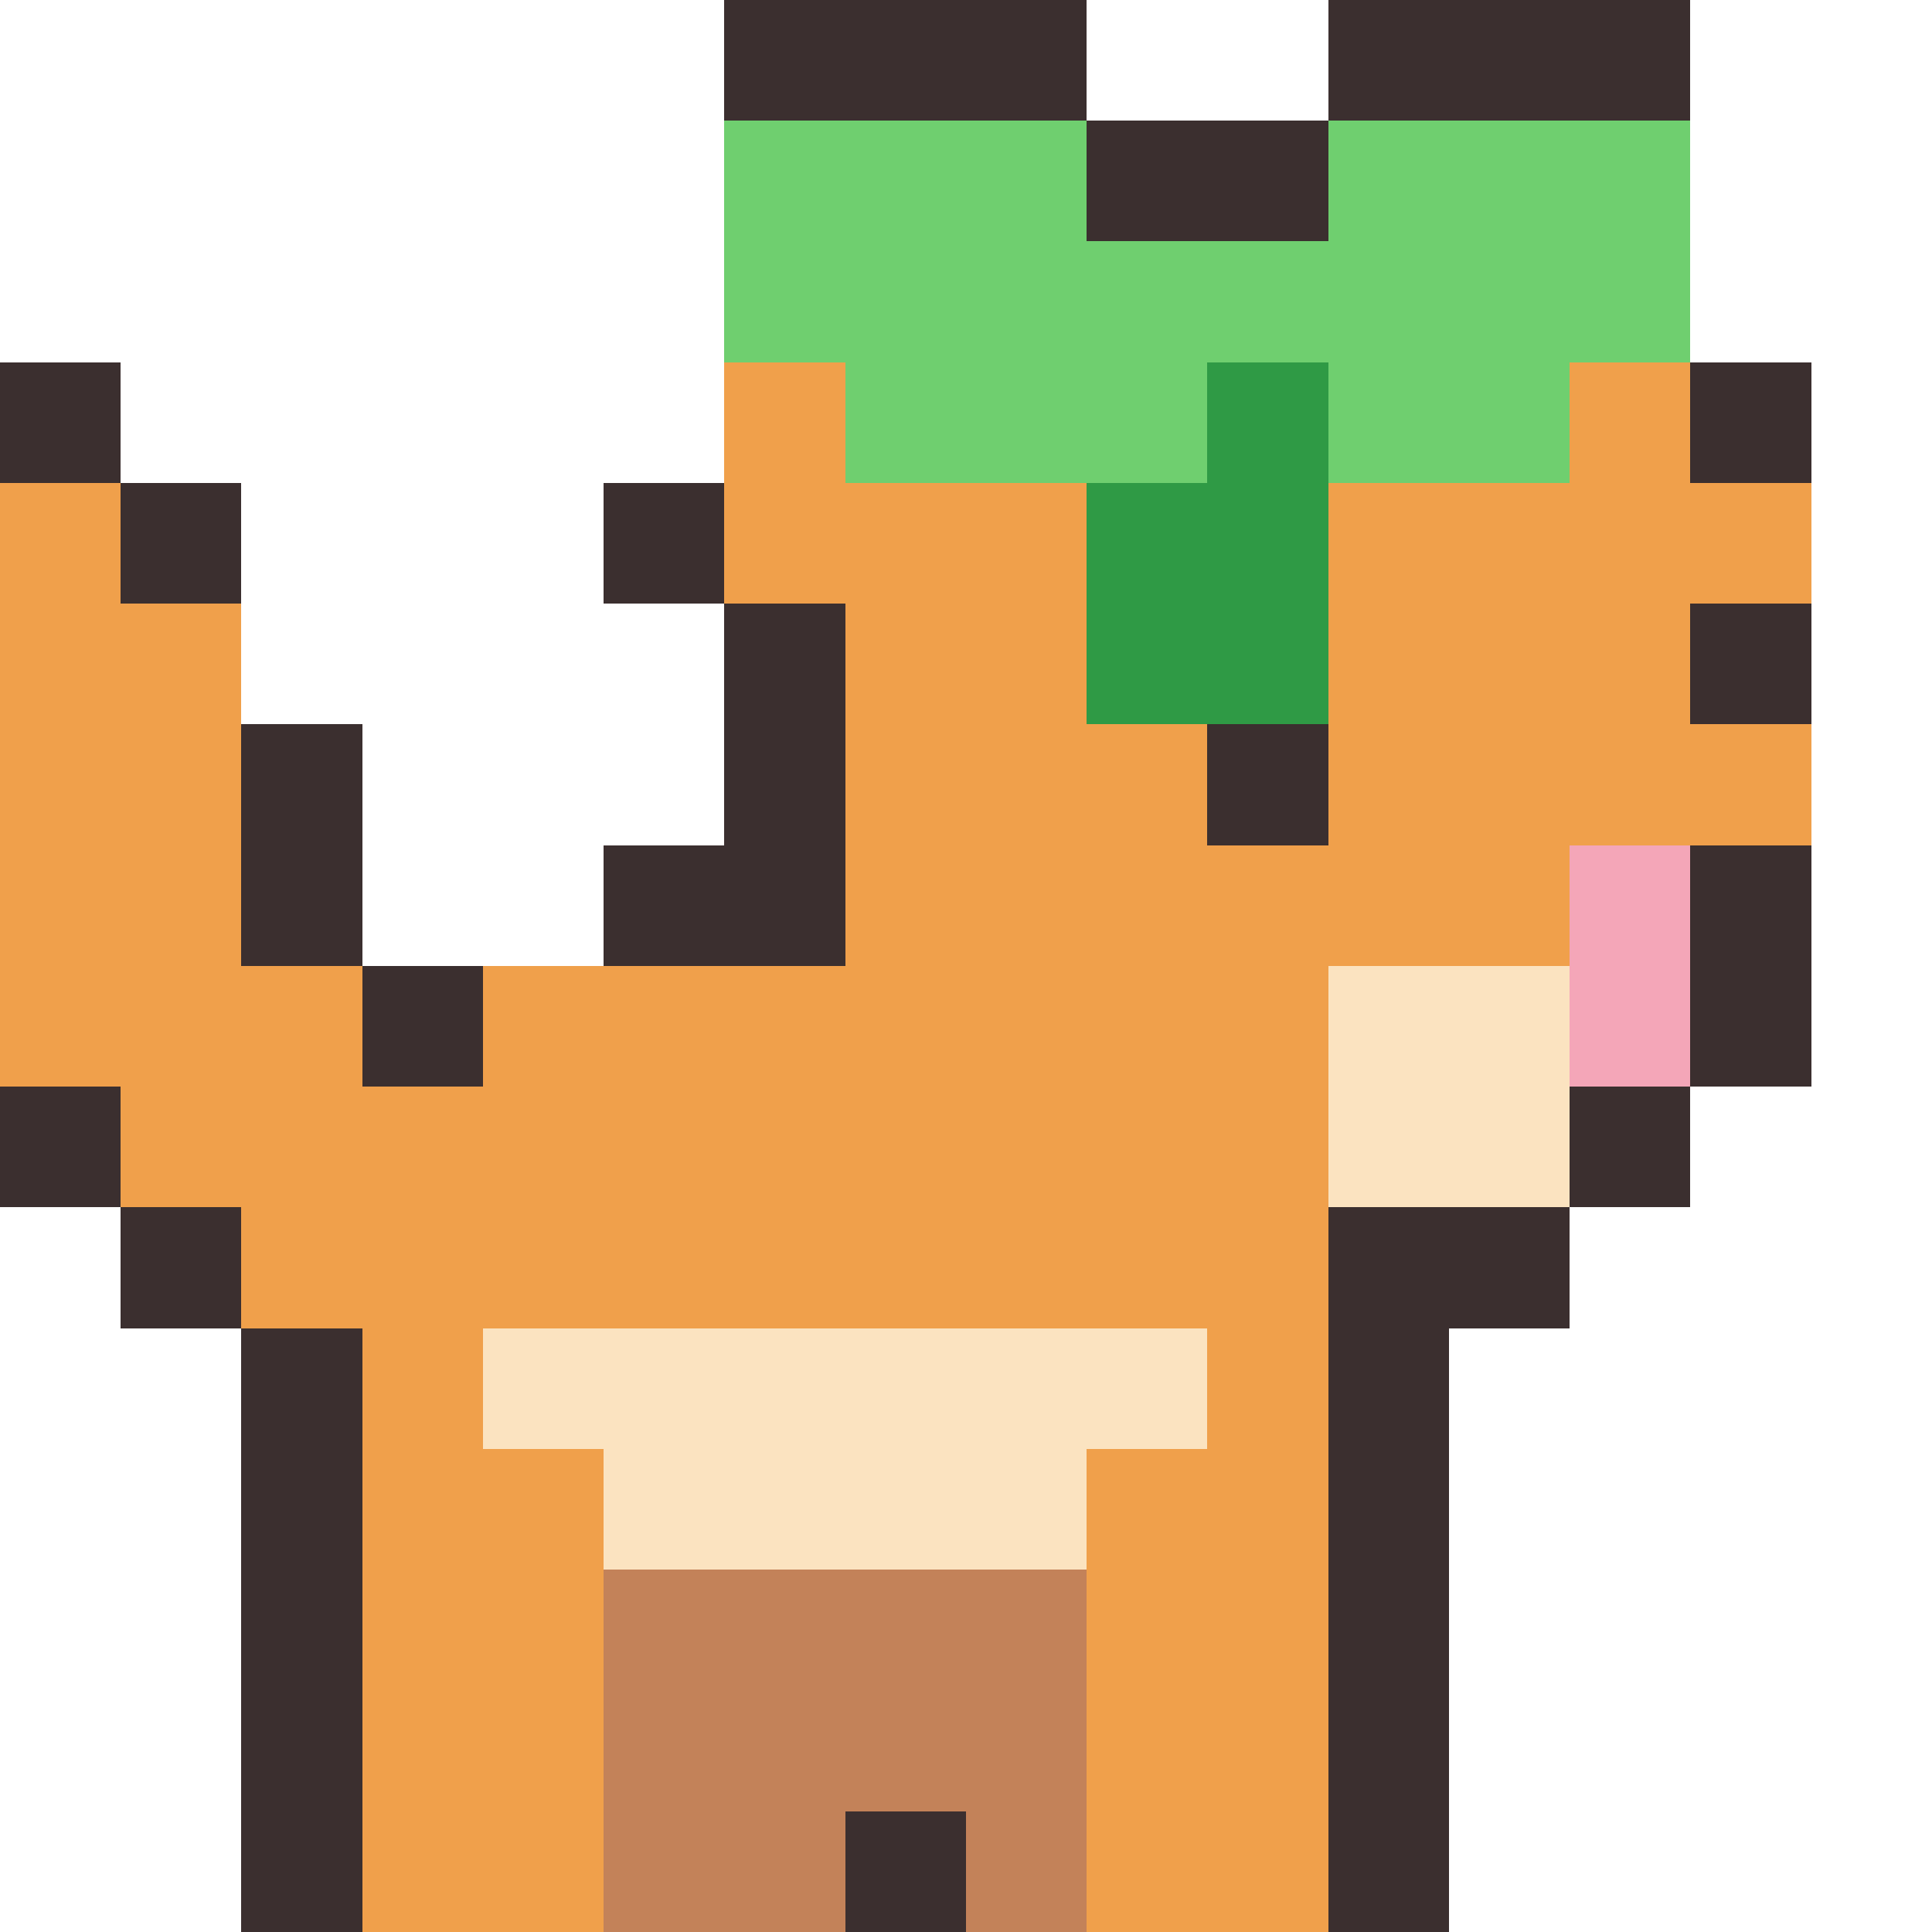
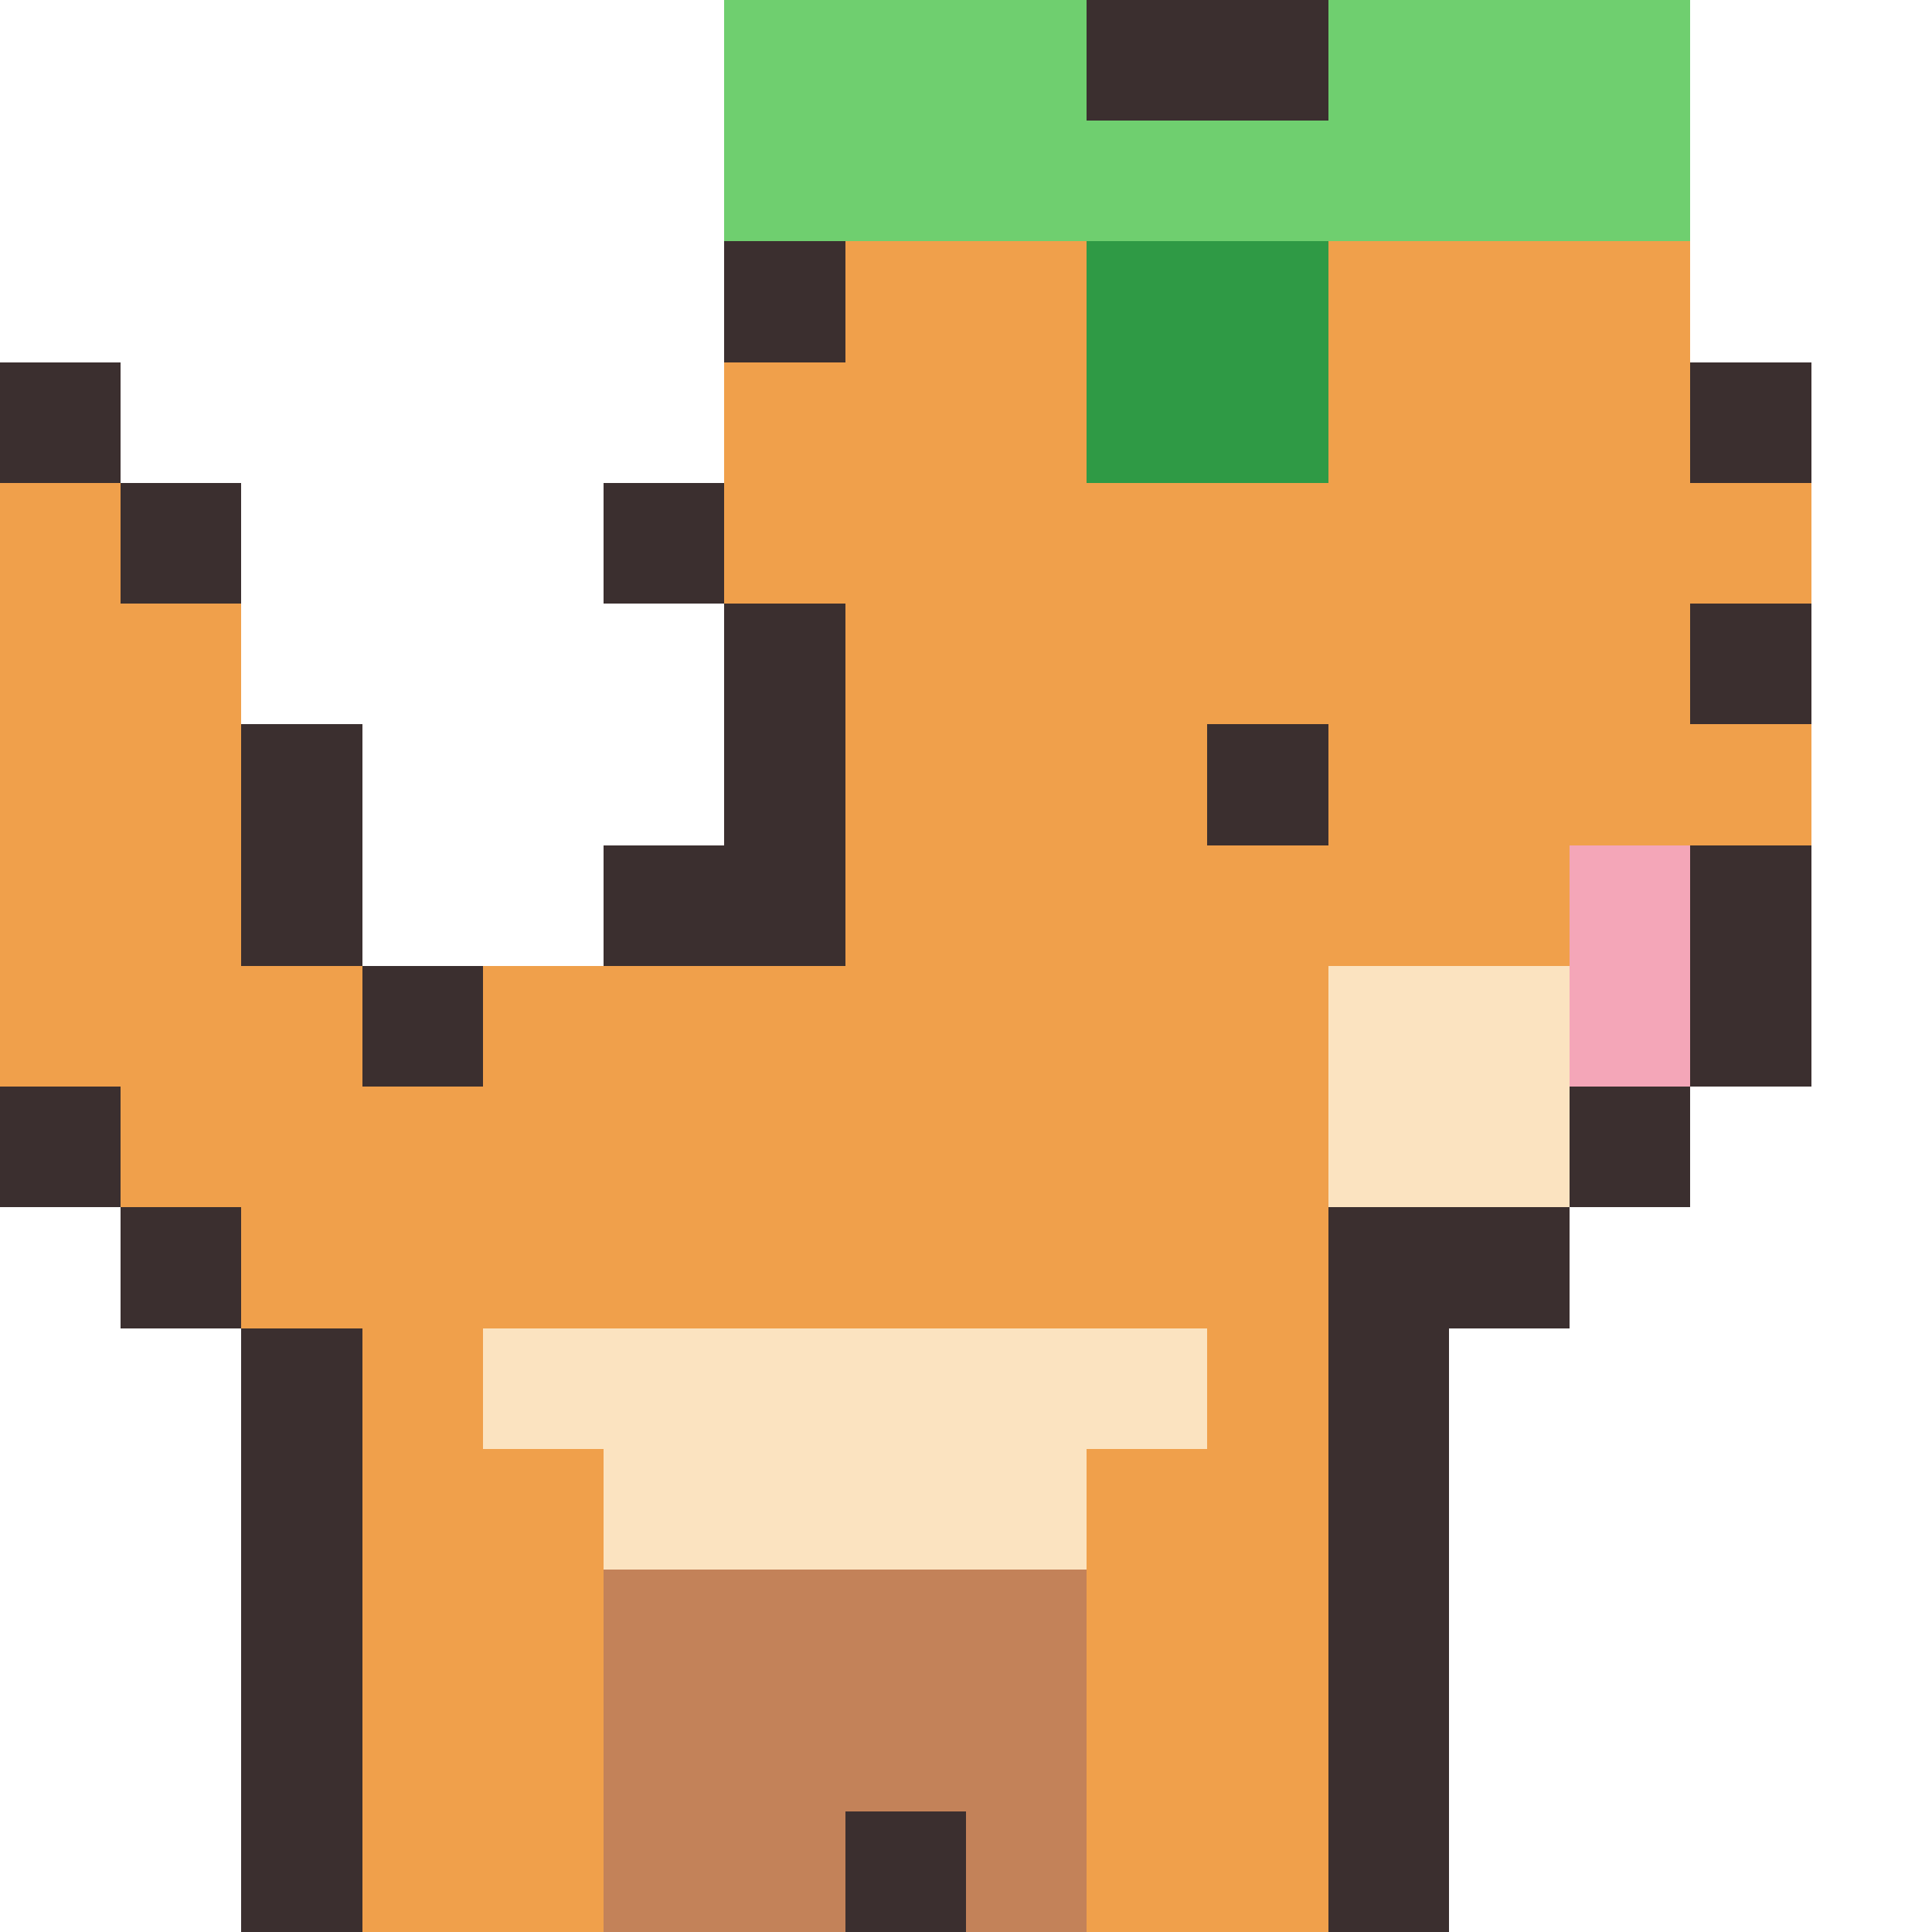
<svg xmlns="http://www.w3.org/2000/svg" width="128" height="128" viewBox="0 0 128 128" shape-rendering="crispEdges">
-   <rect x="48" y="0" width="24" height="4" fill="#3b2f2f" />
-   <rect x="88" y="0" width="24" height="4" fill="#3b2f2f" />
-   <rect x="48" y="4" width="24" height="4" fill="#3b2f2f" />
-   <rect x="88" y="4" width="24" height="4" fill="#3b2f2f" />
-   <rect x="48" y="8" width="24" height="4" fill="#6fcf6f" />
-   <rect x="72" y="8" width="16" height="4" fill="#3b2f2f" />
-   <rect x="88" y="8" width="24" height="4" fill="#6fcf6f" />
-   <rect x="48" y="12" width="24" height="4" fill="#6fcf6f" />
-   <rect x="72" y="12" width="16" height="4" fill="#3b2f2f" />
-   <rect x="88" y="12" width="24" height="4" fill="#6fcf6f" />
-   <rect x="48" y="16" width="64" height="4" fill="#6fcf6f" />
-   <rect x="48" y="20" width="64" height="4" fill="#6fcf6f" />
+   <rect x="48" y="0" width="24" height="4" fill="#6fcf6f" />
+   <rect x="72" y="0" width="16" height="4" fill="#3b2f2f" />
+   <rect x="88" y="0" width="24" height="4" fill="#6fcf6f" />
+   <rect x="48" y="4" width="24" height="4" fill="#6fcf6f" />
+   <rect x="72" y="4" width="16" height="4" fill="#3b2f2f" />
+   <rect x="88" y="4" width="24" height="4" fill="#6fcf6f" />
+   <rect x="48" y="8" width="64" height="4" fill="#6fcf6f" />
+   <rect x="48" y="12" width="64" height="4" fill="#6fcf6f" />
+   <rect x="48" y="16" width="8" height="4" fill="#3b2f2f" />
+   <rect x="56" y="16" width="16" height="4" fill="#f0a04b" />
+   <rect x="72" y="16" width="16" height="4" fill="#2f9a45" />
+   <rect x="88" y="16" width="24" height="4" fill="#f0a04b" />
+   <rect x="48" y="20" width="8" height="4" fill="#3b2f2f" />
+   <rect x="56" y="20" width="16" height="4" fill="#f0a04b" />
+   <rect x="72" y="20" width="16" height="4" fill="#2f9a45" />
+   <rect x="88" y="20" width="24" height="4" fill="#f0a04b" />
  <rect x="0" y="24" width="8" height="4" fill="#3b2f2f" />
-   <rect x="48" y="24" width="8" height="4" fill="#f0a04b" />
-   <rect x="56" y="24" width="24" height="4" fill="#6fcf6f" />
-   <rect x="80" y="24" width="8" height="4" fill="#2f9a45" />
-   <rect x="88" y="24" width="16" height="4" fill="#6fcf6f" />
-   <rect x="104" y="24" width="8" height="4" fill="#f0a04b" />
+   <rect x="48" y="24" width="24" height="4" fill="#f0a04b" />
+   <rect x="72" y="24" width="16" height="4" fill="#2f9a45" />
+   <rect x="88" y="24" width="24" height="4" fill="#f0a04b" />
  <rect x="112" y="24" width="8" height="4" fill="#3b2f2f" />
  <rect x="0" y="28" width="8" height="4" fill="#3b2f2f" />
-   <rect x="48" y="28" width="8" height="4" fill="#f0a04b" />
-   <rect x="56" y="28" width="24" height="4" fill="#6fcf6f" />
-   <rect x="80" y="28" width="8" height="4" fill="#2f9a45" />
-   <rect x="88" y="28" width="16" height="4" fill="#6fcf6f" />
-   <rect x="104" y="28" width="8" height="4" fill="#f0a04b" />
+   <rect x="48" y="28" width="24" height="4" fill="#f0a04b" />
+   <rect x="72" y="28" width="16" height="4" fill="#2f9a45" />
+   <rect x="88" y="28" width="24" height="4" fill="#f0a04b" />
  <rect x="112" y="28" width="8" height="4" fill="#3b2f2f" />
  <rect x="0" y="32" width="8" height="4" fill="#f0a04b" />
  <rect x="8" y="32" width="8" height="4" fill="#3b2f2f" />
  <rect x="40" y="32" width="8" height="4" fill="#3b2f2f" />
-   <rect x="48" y="32" width="24" height="4" fill="#f0a04b" />
-   <rect x="72" y="32" width="16" height="4" fill="#2f9a45" />
-   <rect x="88" y="32" width="32" height="4" fill="#f0a04b" />
+   <rect x="48" y="32" width="72" height="4" fill="#f0a04b" />
  <rect x="0" y="36" width="8" height="4" fill="#f0a04b" />
  <rect x="8" y="36" width="8" height="4" fill="#3b2f2f" />
  <rect x="40" y="36" width="8" height="4" fill="#3b2f2f" />
-   <rect x="48" y="36" width="24" height="4" fill="#f0a04b" />
-   <rect x="72" y="36" width="16" height="4" fill="#2f9a45" />
-   <rect x="88" y="36" width="32" height="4" fill="#f0a04b" />
+   <rect x="48" y="36" width="72" height="4" fill="#f0a04b" />
  <rect x="0" y="40" width="16" height="4" fill="#f0a04b" />
  <rect x="48" y="40" width="8" height="4" fill="#3b2f2f" />
-   <rect x="56" y="40" width="16" height="4" fill="#f0a04b" />
-   <rect x="72" y="40" width="16" height="4" fill="#2f9a45" />
-   <rect x="88" y="40" width="24" height="4" fill="#f0a04b" />
+   <rect x="56" y="40" width="56" height="4" fill="#f0a04b" />
  <rect x="112" y="40" width="8" height="4" fill="#3b2f2f" />
  <rect x="0" y="44" width="16" height="4" fill="#f0a04b" />
  <rect x="48" y="44" width="8" height="4" fill="#3b2f2f" />
-   <rect x="56" y="44" width="16" height="4" fill="#f0a04b" />
-   <rect x="72" y="44" width="16" height="4" fill="#2f9a45" />
-   <rect x="88" y="44" width="24" height="4" fill="#f0a04b" />
+   <rect x="56" y="44" width="56" height="4" fill="#f0a04b" />
  <rect x="112" y="44" width="8" height="4" fill="#3b2f2f" />
  <rect x="0" y="48" width="16" height="4" fill="#f0a04b" />
  <rect x="16" y="48" width="8" height="4" fill="#3b2f2f" />
  <rect x="48" y="48" width="8" height="4" fill="#3b2f2f" />
  <rect x="56" y="48" width="24" height="4" fill="#f0a04b" />
  <rect x="80" y="48" width="8" height="4" fill="#3b2f2f" />
  <rect x="88" y="48" width="32" height="4" fill="#f0a04b" />
  <rect x="0" y="52" width="16" height="4" fill="#f0a04b" />
  <rect x="16" y="52" width="8" height="4" fill="#3b2f2f" />
  <rect x="48" y="52" width="8" height="4" fill="#3b2f2f" />
  <rect x="56" y="52" width="24" height="4" fill="#f0a04b" />
  <rect x="80" y="52" width="8" height="4" fill="#3b2f2f" />
  <rect x="88" y="52" width="32" height="4" fill="#f0a04b" />
  <rect x="0" y="56" width="16" height="4" fill="#f0a04b" />
  <rect x="16" y="56" width="8" height="4" fill="#3b2f2f" />
  <rect x="40" y="56" width="16" height="4" fill="#3b2f2f" />
  <rect x="56" y="56" width="48" height="4" fill="#f0a04b" />
  <rect x="104" y="56" width="8" height="4" fill="#f4a6b8" />
  <rect x="112" y="56" width="8" height="4" fill="#3b2f2f" />
  <rect x="0" y="60" width="16" height="4" fill="#f0a04b" />
  <rect x="16" y="60" width="8" height="4" fill="#3b2f2f" />
  <rect x="40" y="60" width="16" height="4" fill="#3b2f2f" />
  <rect x="56" y="60" width="48" height="4" fill="#f0a04b" />
  <rect x="104" y="60" width="8" height="4" fill="#f4a6b8" />
  <rect x="112" y="60" width="8" height="4" fill="#3b2f2f" />
  <rect x="0" y="64" width="24" height="4" fill="#f0a04b" />
  <rect x="24" y="64" width="8" height="4" fill="#3b2f2f" />
  <rect x="32" y="64" width="56" height="4" fill="#f0a04b" />
  <rect x="88" y="64" width="16" height="4" fill="#fbe3c0" />
  <rect x="104" y="64" width="8" height="4" fill="#f4a6b8" />
  <rect x="112" y="64" width="8" height="4" fill="#3b2f2f" />
  <rect x="0" y="68" width="24" height="4" fill="#f0a04b" />
  <rect x="24" y="68" width="8" height="4" fill="#3b2f2f" />
  <rect x="32" y="68" width="56" height="4" fill="#f0a04b" />
  <rect x="88" y="68" width="16" height="4" fill="#fbe3c0" />
  <rect x="104" y="68" width="8" height="4" fill="#f4a6b8" />
  <rect x="112" y="68" width="8" height="4" fill="#3b2f2f" />
  <rect x="0" y="72" width="8" height="4" fill="#3b2f2f" />
  <rect x="8" y="72" width="80" height="4" fill="#f0a04b" />
  <rect x="88" y="72" width="16" height="4" fill="#fbe3c0" />
  <rect x="104" y="72" width="8" height="4" fill="#3b2f2f" />
  <rect x="0" y="76" width="8" height="4" fill="#3b2f2f" />
  <rect x="8" y="76" width="80" height="4" fill="#f0a04b" />
  <rect x="88" y="76" width="16" height="4" fill="#fbe3c0" />
  <rect x="104" y="76" width="8" height="4" fill="#3b2f2f" />
  <rect x="8" y="80" width="8" height="4" fill="#3b2f2f" />
  <rect x="16" y="80" width="72" height="4" fill="#f0a04b" />
  <rect x="88" y="80" width="16" height="4" fill="#3b2f2f" />
  <rect x="8" y="84" width="8" height="4" fill="#3b2f2f" />
  <rect x="16" y="84" width="72" height="4" fill="#f0a04b" />
  <rect x="88" y="84" width="16" height="4" fill="#3b2f2f" />
  <rect x="16" y="88" width="8" height="4" fill="#3b2f2f" />
  <rect x="24" y="88" width="8" height="4" fill="#f0a04b" />
  <rect x="32" y="88" width="48" height="4" fill="#fbe3c0" />
  <rect x="80" y="88" width="8" height="4" fill="#f0a04b" />
  <rect x="88" y="88" width="8" height="4" fill="#3b2f2f" />
  <rect x="16" y="92" width="8" height="4" fill="#3b2f2f" />
  <rect x="24" y="92" width="8" height="4" fill="#f0a04b" />
  <rect x="32" y="92" width="48" height="4" fill="#fbe3c0" />
  <rect x="80" y="92" width="8" height="4" fill="#f0a04b" />
  <rect x="88" y="92" width="8" height="4" fill="#3b2f2f" />
  <rect x="16" y="96" width="8" height="4" fill="#3b2f2f" />
  <rect x="24" y="96" width="16" height="4" fill="#f0a04b" />
  <rect x="40" y="96" width="32" height="4" fill="#fbe3c0" />
  <rect x="72" y="96" width="16" height="4" fill="#f0a04b" />
  <rect x="88" y="96" width="8" height="4" fill="#3b2f2f" />
  <rect x="16" y="100" width="8" height="4" fill="#3b2f2f" />
  <rect x="24" y="100" width="16" height="4" fill="#f0a04b" />
  <rect x="40" y="100" width="32" height="4" fill="#fbe3c0" />
  <rect x="72" y="100" width="16" height="4" fill="#f0a04b" />
  <rect x="88" y="100" width="8" height="4" fill="#3b2f2f" />
  <rect x="16" y="104" width="8" height="4" fill="#3b2f2f" />
  <rect x="24" y="104" width="16" height="4" fill="#f0a04b" />
  <rect x="40" y="104" width="32" height="4" fill="#c38259" />
  <rect x="72" y="104" width="16" height="4" fill="#f0a04b" />
  <rect x="88" y="104" width="8" height="4" fill="#3b2f2f" />
  <rect x="16" y="108" width="8" height="4" fill="#3b2f2f" />
  <rect x="24" y="108" width="16" height="4" fill="#f0a04b" />
  <rect x="40" y="108" width="32" height="4" fill="#c38259" />
  <rect x="72" y="108" width="16" height="4" fill="#f0a04b" />
  <rect x="88" y="108" width="8" height="4" fill="#3b2f2f" />
  <rect x="16" y="112" width="8" height="4" fill="#3b2f2f" />
  <rect x="24" y="112" width="16" height="4" fill="#f0a04b" />
  <rect x="40" y="112" width="32" height="4" fill="#c38259" />
  <rect x="72" y="112" width="16" height="4" fill="#f0a04b" />
  <rect x="88" y="112" width="8" height="4" fill="#3b2f2f" />
  <rect x="16" y="116" width="8" height="4" fill="#3b2f2f" />
  <rect x="24" y="116" width="16" height="4" fill="#f0a04b" />
  <rect x="40" y="116" width="32" height="4" fill="#c38259" />
  <rect x="72" y="116" width="16" height="4" fill="#f0a04b" />
  <rect x="88" y="116" width="8" height="4" fill="#3b2f2f" />
  <rect x="16" y="120" width="8" height="4" fill="#3b2f2f" />
  <rect x="24" y="120" width="16" height="4" fill="#f0a04b" />
  <rect x="40" y="120" width="16" height="4" fill="#c38259" />
  <rect x="56" y="120" width="8" height="4" fill="#3b2f2f" />
  <rect x="64" y="120" width="8" height="4" fill="#c38259" />
  <rect x="72" y="120" width="16" height="4" fill="#f0a04b" />
  <rect x="88" y="120" width="8" height="4" fill="#3b2f2f" />
  <rect x="16" y="124" width="8" height="4" fill="#3b2f2f" />
  <rect x="24" y="124" width="16" height="4" fill="#f0a04b" />
  <rect x="40" y="124" width="16" height="4" fill="#c38259" />
  <rect x="56" y="124" width="8" height="4" fill="#3b2f2f" />
  <rect x="64" y="124" width="8" height="4" fill="#c38259" />
  <rect x="72" y="124" width="16" height="4" fill="#f0a04b" />
  <rect x="88" y="124" width="8" height="4" fill="#3b2f2f" />
</svg>
